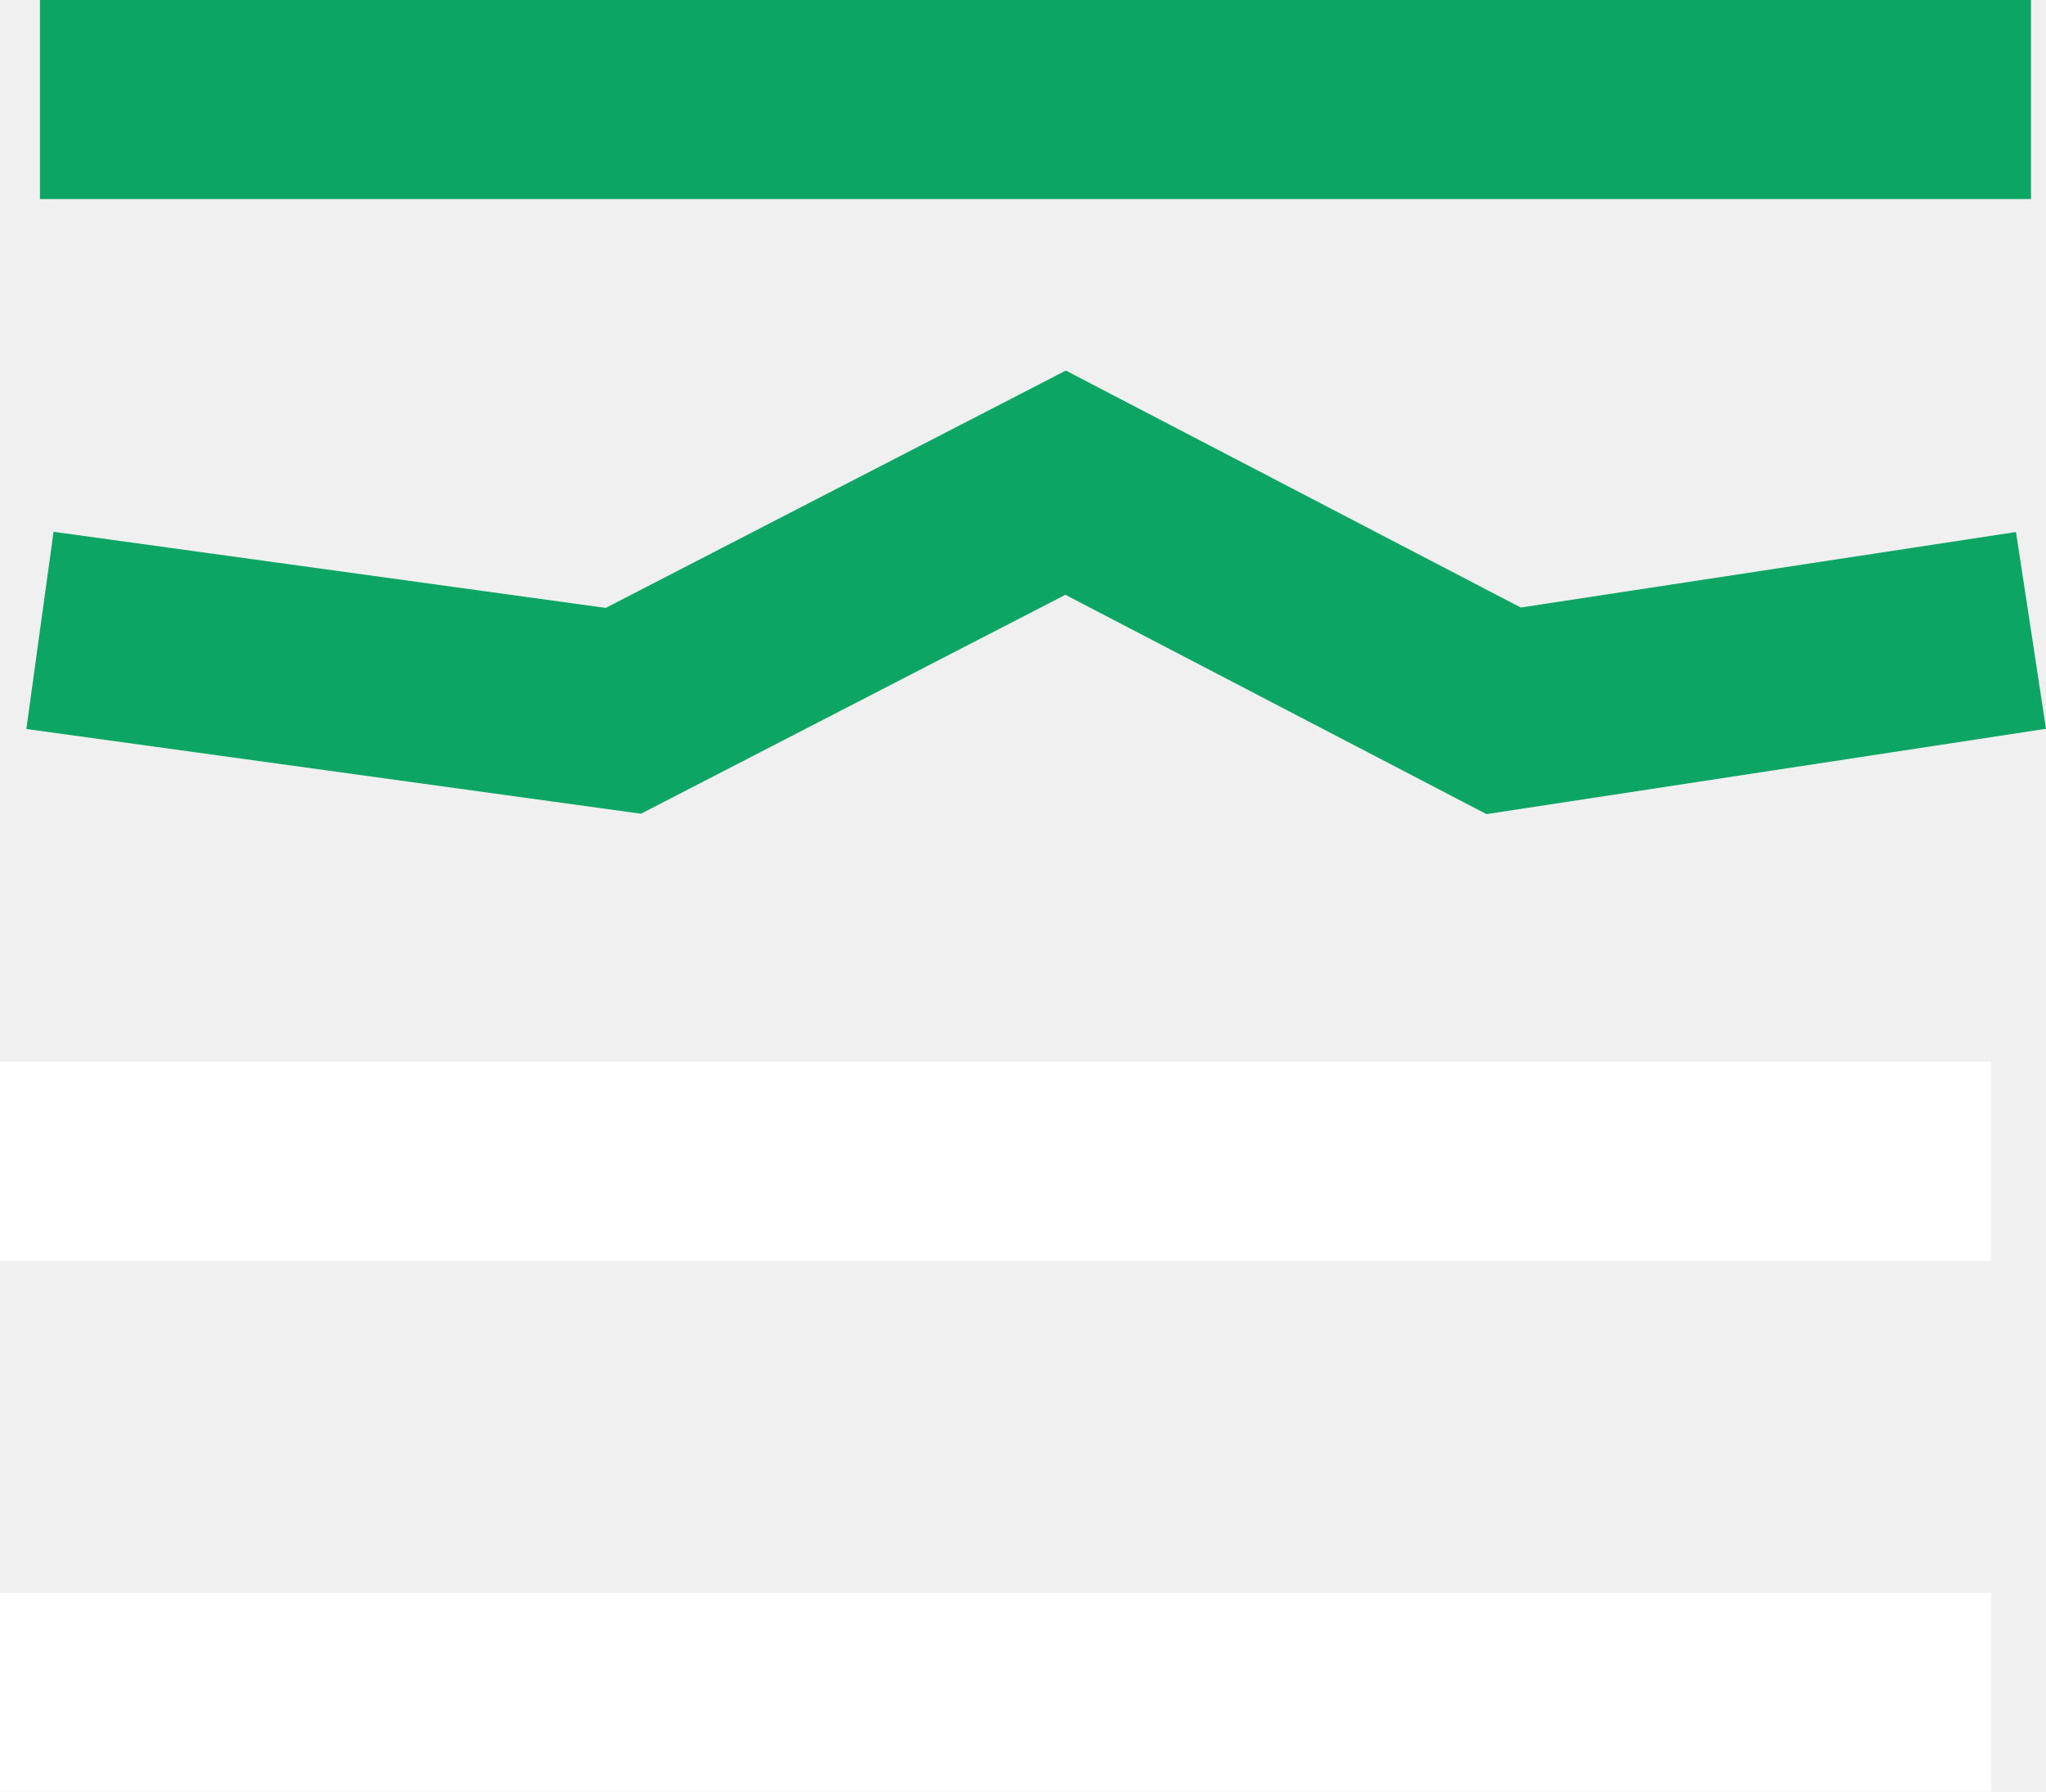
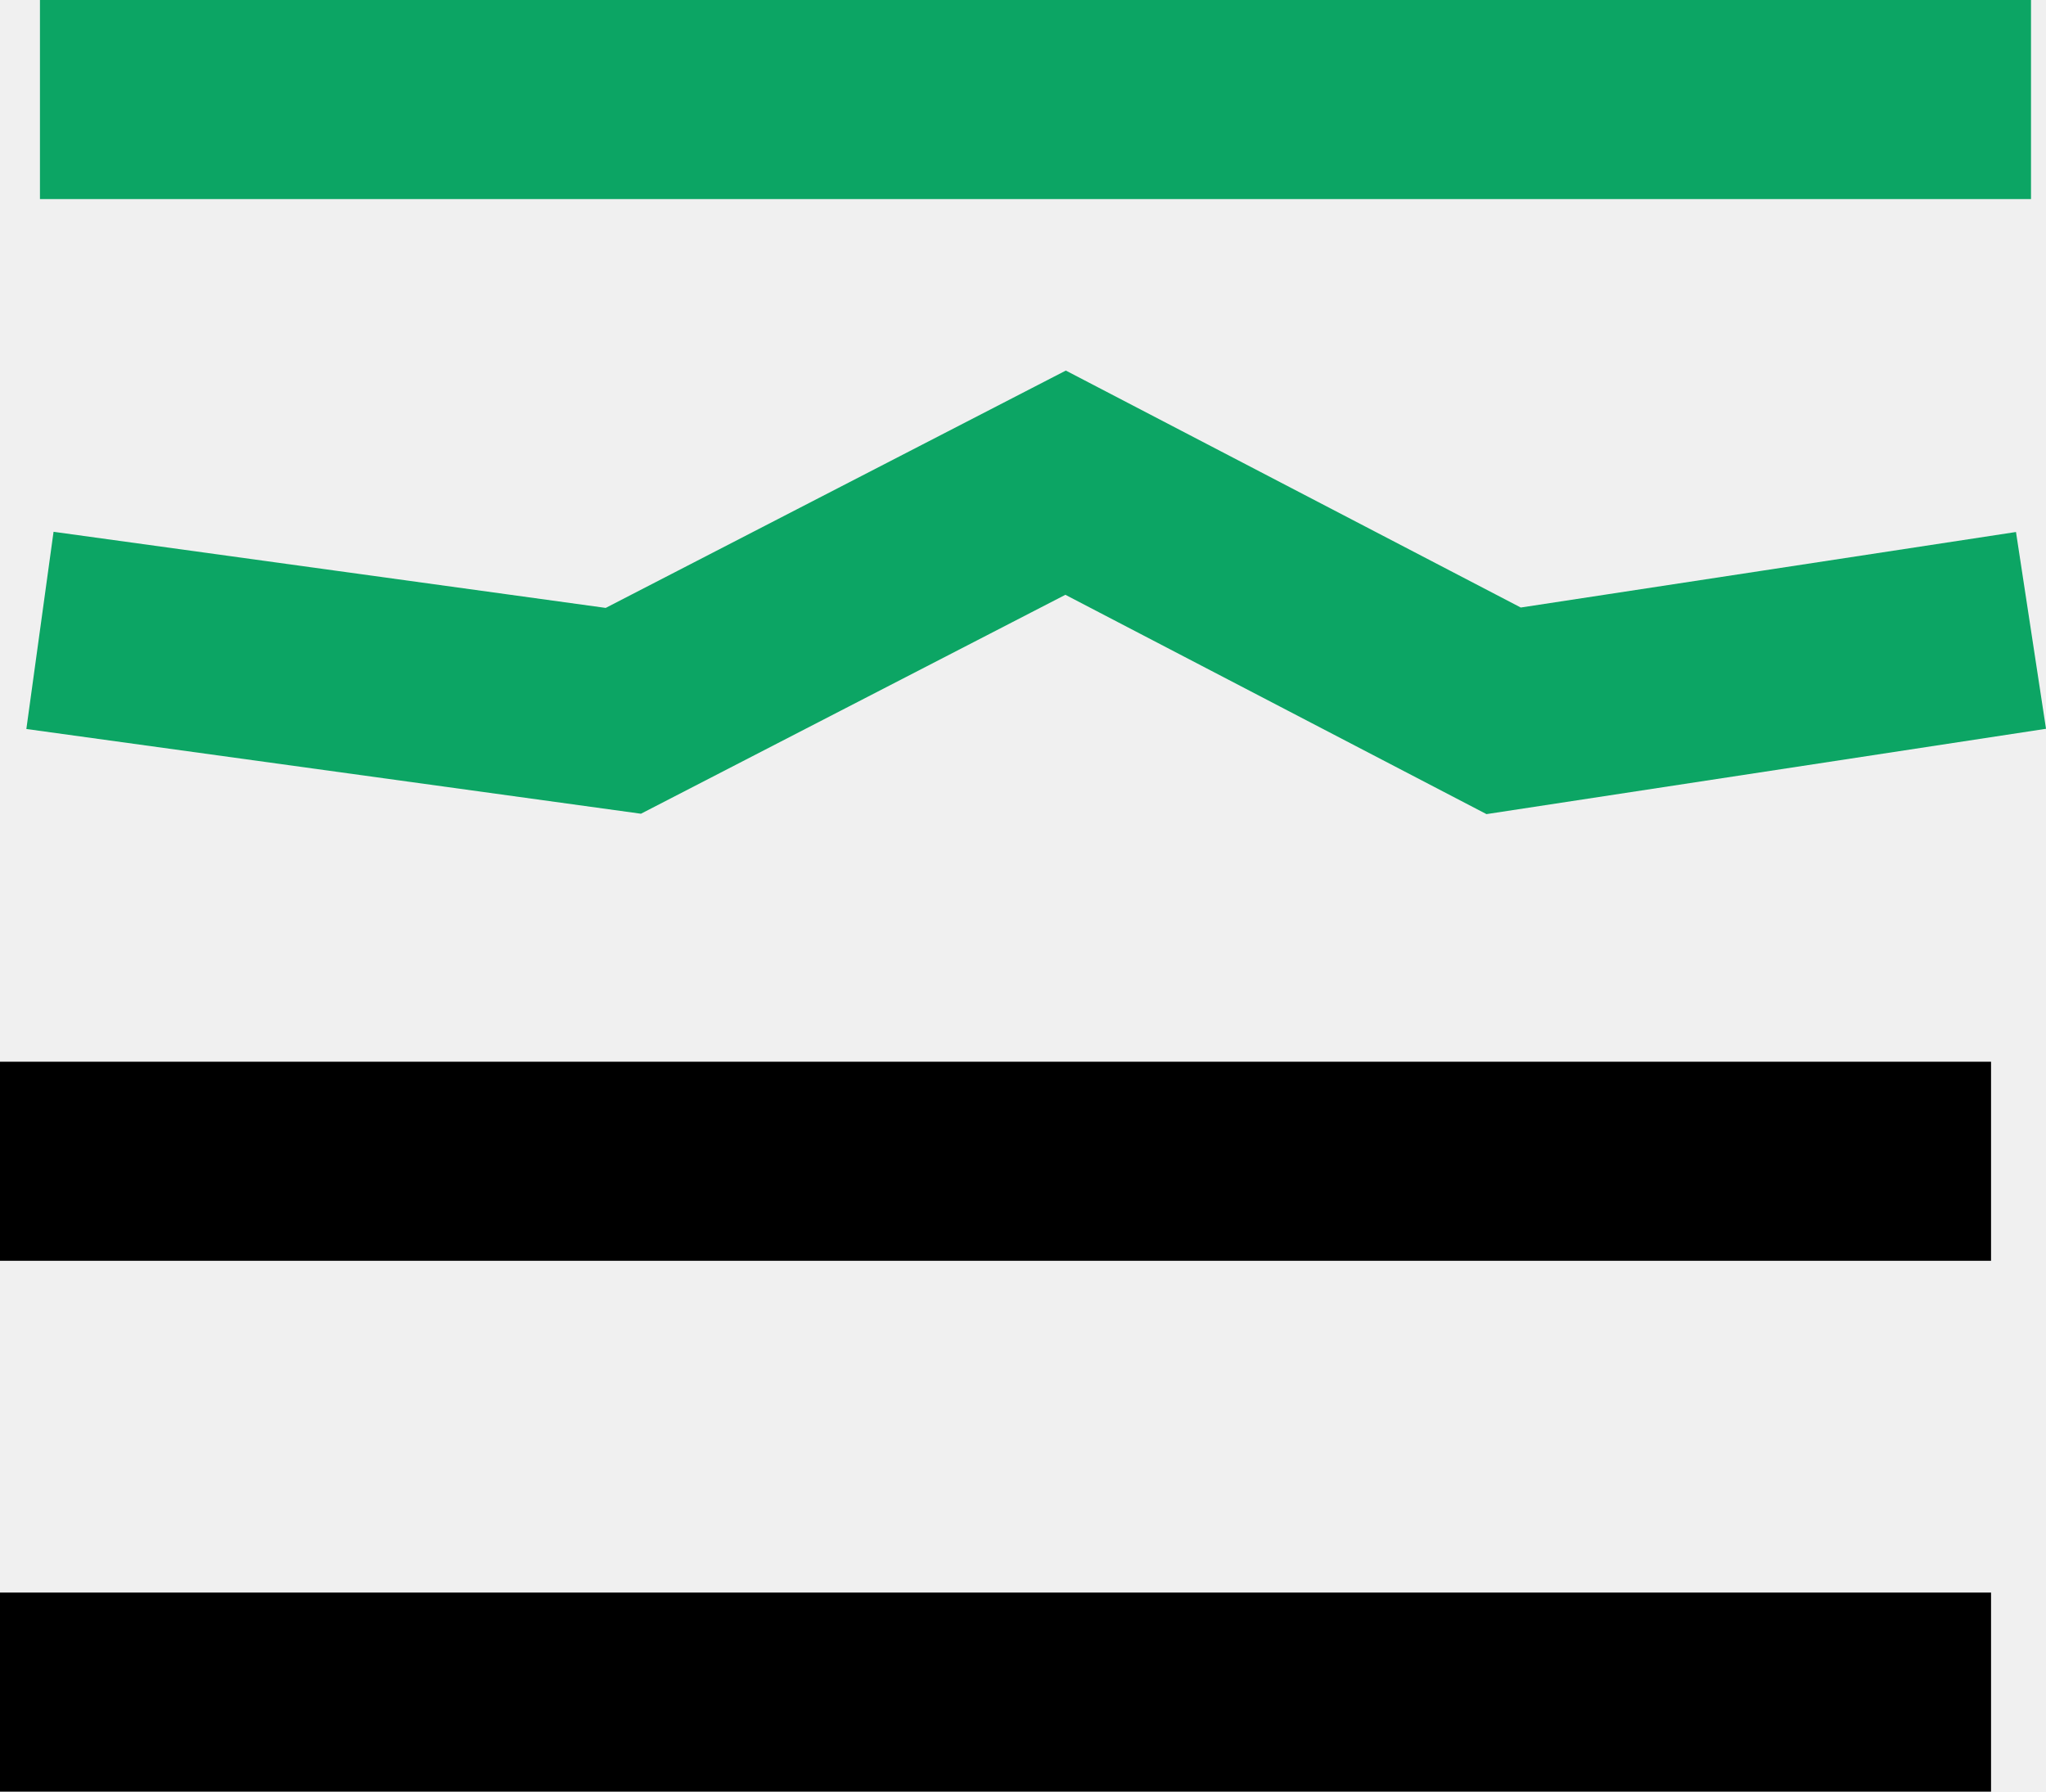
<svg xmlns="http://www.w3.org/2000/svg" width="15.414" height="13.5" viewBox="0 0 15.414 13.5">
  <g id="Group_3462" data-name="Group 3462" transform="translate(0 0.75)">
    <path id="Path_8113" data-name="Path 8113" d="M15,0H0" transform="translate(0.301)" fill="none" stroke="#0ca564" stroke-width="1.5" />
    <path id="Path_8112" data-name="Path 8112" d="M15,0,11.027.606l-3.3-1.719L4.395.606,0,0" transform="translate(0.301 4)" fill="none" stroke="#0ca564" stroke-width="1.5" />
-     <line id="Line_18" data-name="Line 18" x1="15" transform="translate(0 8)" fill="none" stroke="#fff" stroke-width="1.5" />
-     <line id="Line_19" data-name="Line 19" x1="15" transform="translate(0 12)" fill="none" stroke="#fff" stroke-width="1.5" />
+     <line id="Line_18" data-name="Line 18" x1="15" transform="translate(0 8)" fill="none" stroke="currentColor" stroke-width="1.5" />
+     <line id="Line_19" data-name="Line 19" x1="15" transform="translate(0 12)" fill="none" stroke="currentColor" stroke-width="1.5" />
  </g>
</svg>
